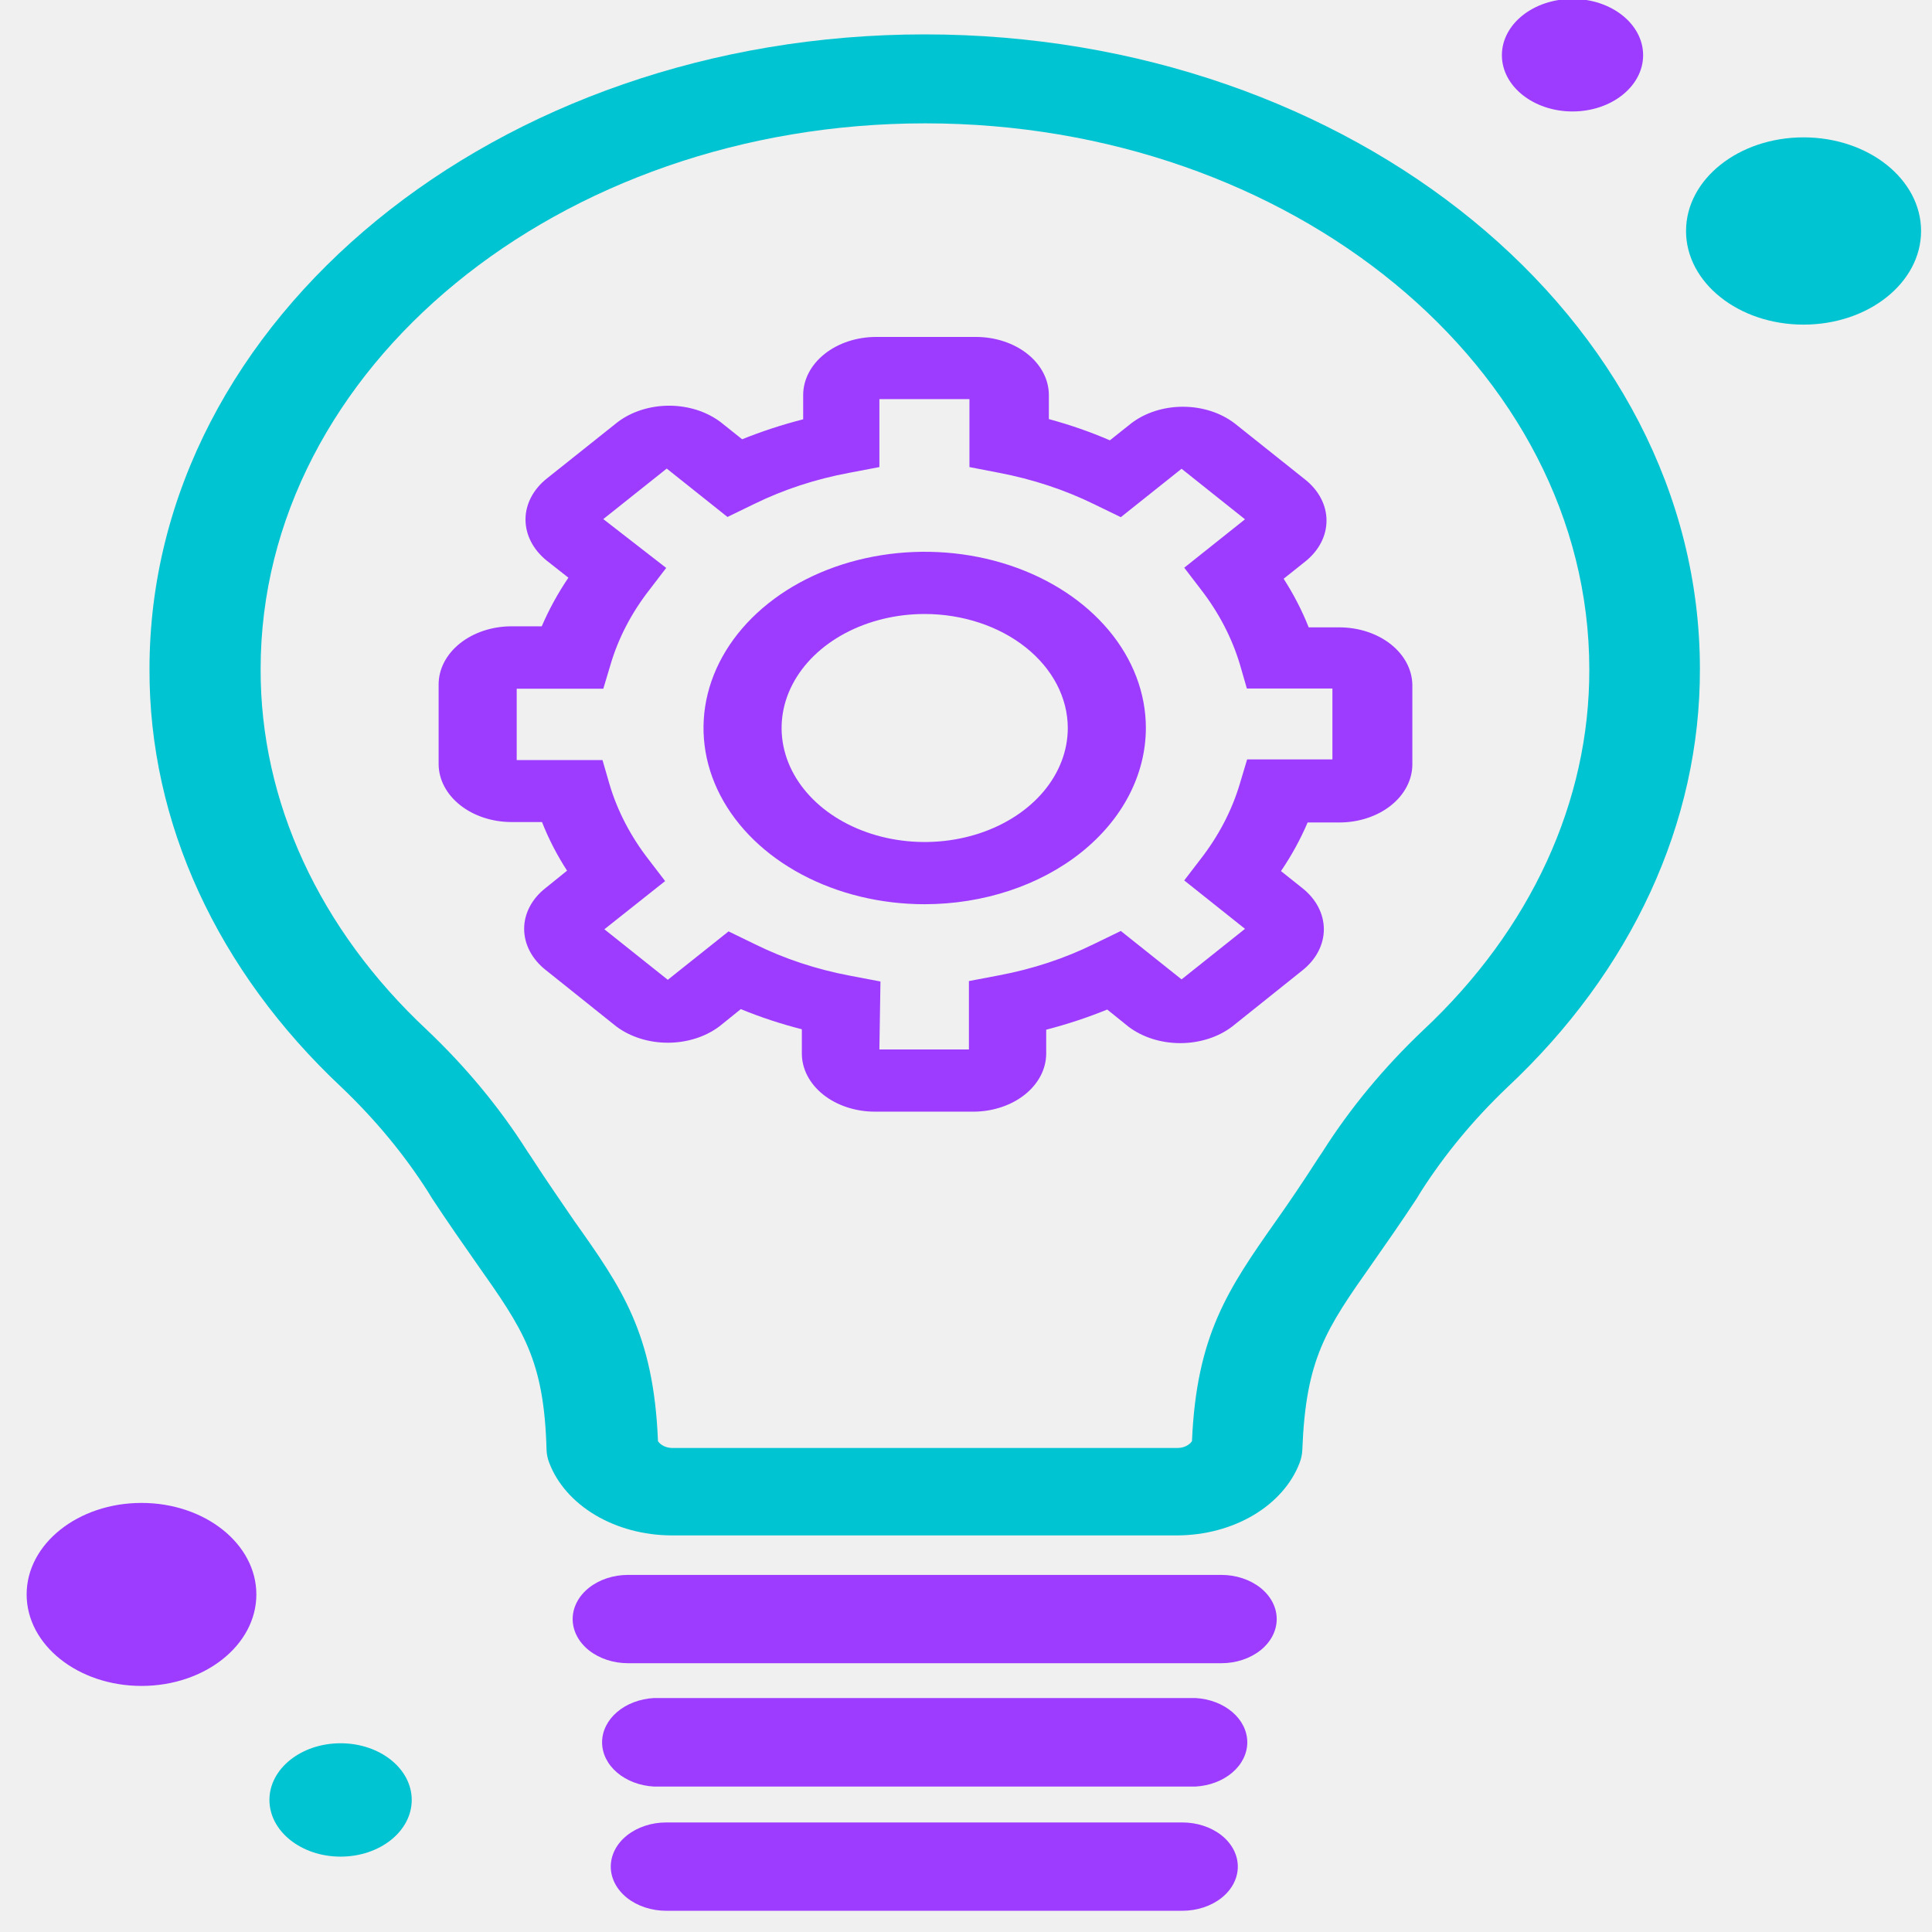
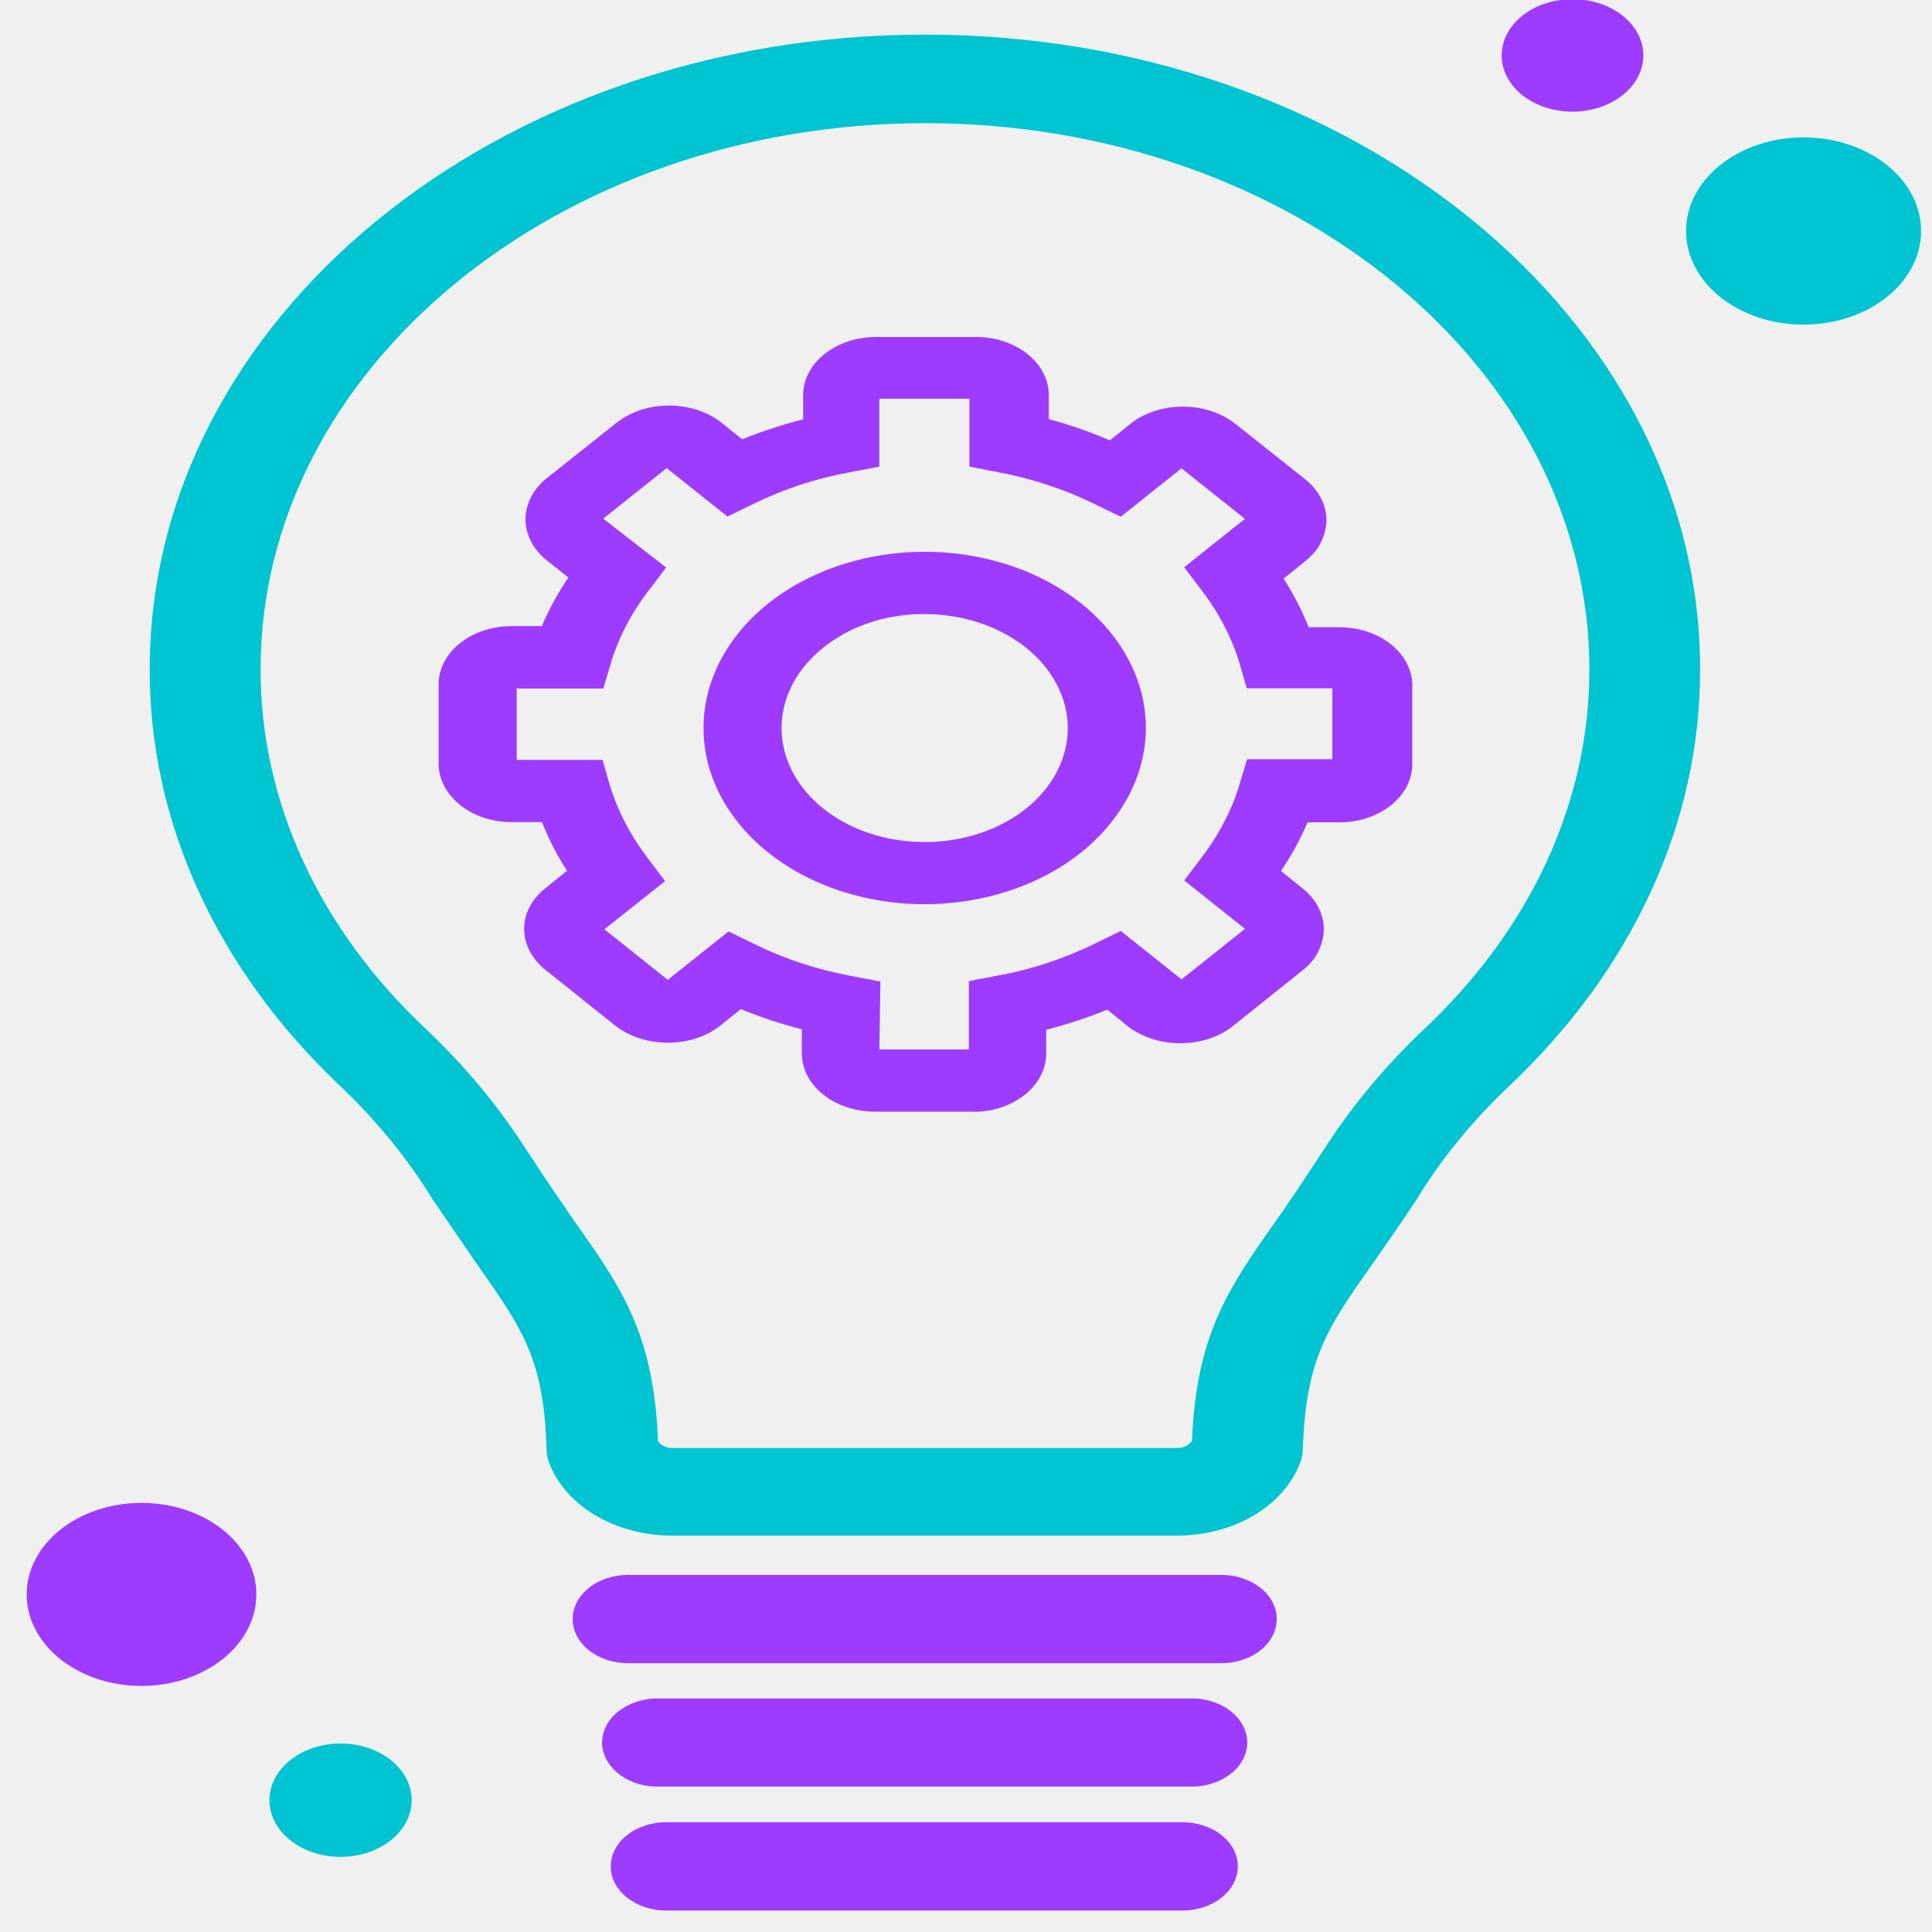
- <svg xmlns="http://www.w3.org/2000/svg" width="90" height="90" viewBox="0 0 90 90" fill="none">
-   <g clip-path="url(#clip0)">
-     <path d="M45.397 51.785H40.754C39.852 51.785 38.987 51.499 38.349 50.991C37.711 50.483 37.353 49.793 37.353 49.075V47.947C36.374 47.698 35.423 47.384 34.51 47.008L33.517 47.809C32.866 48.3 32.005 48.574 31.108 48.574C30.212 48.574 29.351 48.3 28.7 47.809L25.423 45.188C25.105 44.937 24.852 44.638 24.679 44.309C24.506 43.98 24.418 43.626 24.417 43.269C24.416 42.914 24.505 42.562 24.678 42.234C24.85 41.906 25.104 41.609 25.423 41.361L26.416 40.559C25.946 39.833 25.555 39.075 25.249 38.294H23.822C22.926 38.292 22.068 38.008 21.433 37.504C20.799 37.001 20.439 36.318 20.433 35.604V31.886C20.433 31.169 20.789 30.481 21.424 29.973C22.06 29.465 22.922 29.178 23.822 29.176H25.237C25.572 28.395 25.987 27.637 26.478 26.911L25.473 26.12C24.837 25.609 24.481 24.92 24.48 24.201C24.48 23.844 24.569 23.491 24.741 23.162C24.914 22.832 25.167 22.533 25.485 22.282L28.762 19.671C29.41 19.176 30.273 18.899 31.171 18.899C32.068 18.899 32.931 19.176 33.579 19.671L34.572 20.463C35.487 20.094 36.438 19.783 37.415 19.533V18.405C37.415 17.687 37.773 16.997 38.411 16.489C39.049 15.981 39.914 15.696 40.816 15.696H45.459C46.361 15.696 47.226 15.981 47.864 16.489C48.502 16.997 48.86 17.687 48.86 18.405V19.523C49.841 19.788 50.792 20.119 51.703 20.512L52.696 19.721C53.343 19.225 54.206 18.948 55.104 18.948C56.002 18.948 56.865 19.225 57.513 19.721L60.79 22.332C61.108 22.583 61.361 22.882 61.533 23.211C61.706 23.54 61.794 23.894 61.794 24.251C61.794 24.607 61.706 24.961 61.533 25.29C61.361 25.619 61.108 25.918 60.79 26.169L59.797 26.96C60.265 27.688 60.655 28.445 60.964 29.225H62.391C63.283 29.225 64.139 29.504 64.775 30.001C65.411 30.499 65.776 31.176 65.793 31.886V35.604C65.793 36.323 65.434 37.012 64.796 37.521C64.159 38.029 63.293 38.314 62.391 38.314H60.914C60.581 39.096 60.166 39.853 59.673 40.579L60.666 41.37C60.984 41.621 61.237 41.92 61.409 42.25C61.581 42.579 61.67 42.932 61.67 43.289C61.67 43.646 61.581 43.999 61.409 44.328C61.237 44.658 60.984 44.957 60.666 45.208L57.389 47.829C56.738 48.32 55.876 48.593 54.98 48.593C54.084 48.593 53.222 48.32 52.572 47.829L51.579 47.028C50.664 47.4 49.713 47.714 48.736 47.967V49.094C48.73 49.801 48.377 50.478 47.753 50.981C47.129 51.483 46.284 51.772 45.397 51.785ZM40.965 48.887H45.136V45.702L46.539 45.435C48.106 45.141 49.602 44.647 50.971 43.971L52.212 43.368L55.042 45.623L57.997 43.269L55.166 41.014L55.924 40.025C56.772 38.935 57.392 37.743 57.761 36.495L58.096 35.377H62.069V32.074H58.084L57.761 30.956C57.389 29.712 56.769 28.523 55.924 27.435L55.166 26.446L57.997 24.191L55.042 21.837L52.212 24.092L50.971 23.489C49.6 22.817 48.104 22.323 46.539 22.025L45.161 21.758V18.593H40.965V21.758L39.562 22.025C37.996 22.316 36.5 22.807 35.13 23.479L33.889 24.082L31.059 21.828L28.104 24.181L31.034 26.456L30.277 27.445C29.426 28.53 28.805 29.72 28.439 30.966L28.104 32.084H24.07V35.407H28.067L28.39 36.524C28.759 37.773 29.379 38.965 30.227 40.055L30.984 41.044L28.154 43.289L31.108 45.643L33.939 43.388L35.18 43.991C36.548 44.667 38.045 45.161 39.612 45.455L41.015 45.722L40.965 48.887Z" fill="#9D3BFF" />
-     <path d="M43.076 42.122C41.038 42.122 39.046 41.641 37.352 40.739C35.657 39.837 34.337 38.554 33.557 37.055C32.777 35.555 32.573 33.904 32.97 32.312C33.368 30.719 34.349 29.257 35.79 28.109C37.231 26.961 39.067 26.179 41.066 25.862C43.065 25.545 45.136 25.708 47.019 26.329C48.902 26.951 50.511 28.003 51.643 29.353C52.775 30.703 53.379 32.29 53.379 33.913C53.376 36.09 52.289 38.176 50.358 39.715C48.426 41.254 45.808 42.119 43.076 42.122ZM43.076 28.602C41.758 28.602 40.469 28.914 39.372 29.497C38.276 30.081 37.422 30.91 36.917 31.881C36.413 32.851 36.281 33.919 36.538 34.949C36.795 35.98 37.43 36.926 38.362 37.669C39.294 38.411 40.482 38.917 41.775 39.122C43.069 39.327 44.409 39.222 45.627 38.82C46.845 38.418 47.886 37.737 48.619 36.864C49.351 35.99 49.742 34.964 49.742 33.913C49.739 32.505 49.035 31.156 47.786 30.161C46.537 29.165 44.843 28.605 43.076 28.602Z" fill="#9D3BFF" />
-     <path d="M73.254 5.192C75.07 5.192 76.543 4.018 76.543 2.571C76.543 1.123 75.07 -0.05 73.254 -0.05C71.437 -0.05 69.964 1.123 69.964 2.571C69.964 4.018 71.437 5.192 73.254 5.192Z" fill="#9D3BFF" />
-     <path d="M84.016 15.122C87.04 15.122 89.491 13.169 89.491 10.761C89.491 8.352 87.04 6.399 84.016 6.399C80.993 6.399 78.542 8.352 78.542 10.761C78.542 13.169 80.993 15.122 84.016 15.122Z" fill="#00C4D1" />
-     <path d="M6.592 78.537C9.546 78.537 11.942 76.629 11.942 74.275C11.942 71.921 9.546 70.012 6.592 70.012C3.637 70.012 1.241 71.921 1.241 74.275C1.241 76.629 3.637 78.537 6.592 78.537Z" fill="#9D3BFF" />
-     <path d="M15.865 86.489C17.696 86.489 19.18 85.307 19.18 83.848C19.18 82.39 17.696 81.208 15.865 81.208C14.035 81.208 12.551 82.39 12.551 83.848C12.551 85.307 14.035 86.489 15.865 86.489Z" fill="#00C4D1" />
-     <path d="M54.856 71.525H31.27C29.994 71.518 28.753 71.186 27.73 70.578C26.707 69.969 25.956 69.116 25.585 68.143C25.512 67.953 25.471 67.757 25.461 67.559C25.349 63.326 24.368 61.932 22.208 58.866C21.6 57.996 20.905 57.007 20.123 55.82L19.936 55.513C18.832 53.783 17.487 52.157 15.927 50.667C10.117 45.224 6.939 38.308 6.964 31.164C6.964 14.835 23.164 1.602 43.076 1.602C62.987 1.602 79.188 14.835 79.188 31.164C79.206 38.31 76.018 45.227 70.2 50.667C68.639 52.157 67.294 53.783 66.19 55.513L66.004 55.82C65.222 57.007 64.527 57.996 63.919 58.866C61.758 61.932 60.828 63.297 60.666 67.559C60.656 67.757 60.614 67.953 60.542 68.143C60.171 69.116 59.419 69.969 58.396 70.578C57.373 71.186 56.133 71.518 54.856 71.525ZM30.649 67.134C30.713 67.227 30.806 67.306 30.919 67.361C31.032 67.417 31.162 67.448 31.295 67.451H54.881C55.014 67.448 55.144 67.417 55.257 67.361C55.371 67.306 55.464 67.227 55.527 67.134C55.738 62.189 57.215 60.043 59.425 56.898C60.021 56.057 60.666 55.108 61.423 53.931L61.622 53.634C62.901 51.619 64.468 49.727 66.29 47.997C71.305 43.307 74.053 37.344 74.036 31.183C74.036 17.159 60.157 5.746 43.101 5.746C26.044 5.746 12.141 17.14 12.141 31.164C12.123 37.325 14.871 43.288 19.887 47.977C21.709 49.707 23.275 51.599 24.554 53.614L24.753 53.911C25.485 55.048 26.156 55.998 26.752 56.878C28.961 59.993 30.439 62.1 30.649 67.085V67.134Z" fill="#00C4D1" />
-     <path d="M56.892 77.479H29.259C28.574 77.479 27.917 77.262 27.433 76.877C26.949 76.491 26.677 75.968 26.677 75.422C26.677 74.876 26.949 74.353 27.433 73.967C27.917 73.582 28.574 73.365 29.259 73.365H56.892C57.577 73.365 58.233 73.582 58.718 73.967C59.202 74.353 59.474 74.876 59.474 75.422C59.474 75.968 59.202 76.491 58.718 76.877C58.233 77.262 57.577 77.479 56.892 77.479Z" fill="#9D3BFF" />
-     <path d="M55.688 83.225H30.463C29.808 83.189 29.194 82.956 28.745 82.573C28.297 82.191 28.048 81.687 28.048 81.163C28.048 80.64 28.297 80.136 28.745 79.753C29.194 79.37 29.808 79.137 30.463 79.101H55.688C56.343 79.137 56.957 79.37 57.405 79.753C57.854 80.136 58.103 80.64 58.103 81.163C58.103 81.687 57.854 82.191 57.405 82.573C56.957 82.956 56.343 83.189 55.688 83.225Z" fill="#9D3BFF" />
-     <path d="M55.08 89.011H31.034C30.349 89.011 29.693 88.794 29.208 88.409C28.724 88.023 28.452 87.499 28.452 86.954C28.452 86.408 28.724 85.885 29.208 85.499C29.693 85.114 30.349 84.897 31.034 84.897H55.08C55.764 84.897 56.421 85.114 56.906 85.499C57.39 85.885 57.662 86.408 57.662 86.954C57.662 87.499 57.39 88.023 56.906 88.409C56.421 88.794 55.764 89.011 55.08 89.011Z" fill="#9D3BFF" />
+ <svg xmlns="http://www.w3.org/2000/svg" width="90" height="90" fill="none">
+   <g clip-path="url(#A)">
+     <g fill="#9d3bff">
+       <path d="M45.397 51.785h-4.643c-.902 0-1.767-.285-2.405-.794s-.996-1.198-.996-1.916v-1.127a21.13 21.13 0 0 1-2.843-.94l-.993.8c-.65.5-1.512.765-2.408.765s-1.76-.273-2.41-.763l-3.277-2.62a2.76 2.76 0 0 1-.744-.879c-.173-.33-.26-.683-.262-1.04a2.2 2.2 0 0 1 .26-1.035c.173-.328.426-.625.745-.873l.993-.8a12.71 12.71 0 0 1-1.167-2.265H23.82c-.896-.003-1.754-.286-2.388-.8s-.994-1.186-1-1.9v-3.72c0-.717.357-1.405.992-1.913s1.497-.794 2.397-.797h1.415a13.64 13.64 0 0 1 1.241-2.265l-1.006-.8c-.635-.5-.992-1.2-.993-1.92 0-.357.1-.7.262-1.04a2.76 2.76 0 0 1 .744-.879l3.277-2.6c.647-.496 1.5-.772 2.408-.772s1.76.277 2.408.772l.993.8c.916-.37 1.866-.68 2.843-.93v-1.128c0-.72.358-1.408.996-1.916s1.503-.794 2.405-.794h4.643c.902 0 1.767.285 2.405.794s.996 1.198.996 1.916v1.118a20.93 20.93 0 0 1 2.843.99l.993-.8c.647-.496 1.5-.772 2.408-.772s1.76.277 2.408.772l3.277 2.6c.318.25.57.55.743.88a2.23 2.23 0 0 1 .26 1.04c0 .357-.1.7-.26 1.04s-.425.628-.743.88l-.993.8a13.04 13.04 0 0 1 1.167 2.265h1.428c.892 0 1.747.28 2.383.776s1.002 1.174 1.018 1.884v3.72c0 .72-.358 1.408-.996 1.916s-1.503.794-2.405.794h-1.477c-.333.782-.748 1.54-1.24 2.265l.993.8c.318.25.57.55.743.88a2.23 2.23 0 0 1 .26 1.04c0 .357-.1.7-.26 1.04s-.425.628-.743.88l-3.277 2.62c-.65.5-1.512.765-2.408.765s-1.758-.274-2.408-.765l-.993-.8c-.915.372-1.866.686-2.843.94v1.127c-.006.707-.36 1.384-.983 1.886s-1.47.8-2.356.804zm-4.432-2.898h4.17v-3.185l1.403-.267a17.18 17.18 0 0 0 4.432-1.464l1.24-.603 2.83 2.255 2.955-2.354-2.83-2.255.757-1c.848-1.1 1.468-2.282 1.837-3.53l.335-1.118h3.972v-3.303H58.08l-.323-1.117c-.372-1.244-.992-2.433-1.837-3.52l-.757-1 2.83-2.255-2.955-2.354-2.83 2.255-1.24-.603c-1.37-.672-2.866-1.166-4.432-1.464l-1.378-.267v-3.165h-4.196v3.165l-1.403.267a17.2 17.2 0 0 0-4.432 1.454l-1.24.603-2.83-2.255-2.955 2.354 2.93 2.275-.757 1c-.85 1.085-1.472 2.275-1.837 3.52l-.335 1.118H24.07v3.323h3.997l.323 1.118c.37 1.248 1 2.44 1.837 3.53l.757 1-2.83 2.245 2.954 2.354 2.83-2.255 1.24.603c1.368.675 2.865 1.17 4.432 1.464l1.403.267-.05 3.165zm2.11-6.765c-2.038 0-4.03-.48-5.724-1.383s-3.015-2.184-3.795-3.684-.984-3.15-.586-4.743 1.38-3.055 2.82-4.203 3.277-1.93 5.276-2.247 4.07-.154 5.953.467 3.492 1.673 4.624 3.023 1.736 2.937 1.736 4.56c-.003 2.176-1.1 4.263-3.02 5.802s-4.55 2.405-7.282 2.407zm0-13.52c-1.318 0-2.607.3-3.703.895s-1.95 1.413-2.455 2.384-.636 2.038-.38 3.07.892 1.977 1.824 2.72 2.12 1.25 3.413 1.454 2.634.1 3.852-.302 2.26-1.083 2.992-1.956 1.123-1.9 1.123-2.95c-.003-1.408-.707-2.757-1.956-3.753s-2.943-1.556-4.7-1.558zm30.178-23.4c1.817 0 3.3-1.173 3.3-2.62s-1.473-2.62-3.3-2.62-3.3 1.173-3.3 2.62 1.473 2.62 3.3 2.62z" />
+     </g>
+     <path d="M84.017 15.122c3.023 0 5.475-1.953 5.475-4.36S87.04 6.4 84.017 6.4s-5.474 1.953-5.474 4.362 2.45 4.36 5.474 4.36z" fill="#00c4d1" />
+     <path d="M6.592 78.537c2.955 0 5.35-1.91 5.35-4.263s-2.395-4.263-5.35-4.263-5.35 1.908-5.35 4.263 2.395 4.263 5.35 4.263z" fill="#9d3bff" />
+     <g fill="#00c4d1">
+       <path d="M15.865 86.5c1.83 0 3.314-1.182 3.314-2.64s-1.484-2.64-3.314-2.64-3.314 1.182-3.314 2.64 1.484 2.64 3.314 2.64zm38.99-14.965H31.27c-1.277-.007-2.517-.34-3.54-.947s-1.775-1.462-2.145-2.435a1.9 1.9 0 0 1-.124-.584c-.112-4.233-1.093-5.627-3.252-8.693l-2.086-3.046-.186-.307c-1.104-1.73-2.45-3.356-4-4.846-5.8-5.443-8.988-12.36-8.963-19.503 0-16.33 16.2-29.562 36.112-29.562s36.112 13.233 36.112 29.562c.018 7.147-3.17 14.064-8.988 19.503-1.56 1.5-2.905 3.116-4 4.846l-.186.307c-.782 1.187-1.477 2.176-2.086 3.046-2.16 3.066-3.1 4.43-3.252 8.693a1.9 1.9 0 0 1-.124.584c-.37.973-1.123 1.827-2.145 2.435s-2.263.94-3.54.947zm-24.207-4.4a.69.69 0 0 0 .27.227.93.93 0 0 0 .376.09H54.88c.133-.003.263-.034.376-.1a.69.69 0 0 0 .27-.227c.2-4.945 1.688-7.1 3.898-10.236.596-.84 1.24-1.8 2-2.967l.2-.297c1.28-2.015 2.846-3.907 4.668-5.637 5.016-4.7 7.763-10.652 7.746-16.813 0-14.024-13.88-25.437-30.935-25.437S12.14 17.14 12.14 31.164c-.017 6.16 2.73 12.124 7.746 16.813 1.822 1.73 3.388 3.622 4.668 5.637l.2.297c.732 1.137 1.403 2.087 2 2.967 2.2 3.115 3.687 5.222 3.898 10.207v.05z" />
+     </g>
+     <g fill="#9d3bff">
+       <path d="M56.892 77.48H29.26c-.685 0-1.34-.217-1.826-.603s-.756-.9-.756-1.455.272-1.07.756-1.455 1.14-.602 1.826-.602h27.633c.685 0 1.342.217 1.826.602s.756.9.756 1.455-.272 1.07-.756 1.455-1.14.603-1.826.603zm-1.204 5.745H30.463c-.655-.036-1.27-.27-1.718-.652s-.698-.887-.698-1.4.25-1.028.698-1.4 1.062-.616 1.718-.652h25.225c.655.036 1.27.27 1.718.652s.697.887.697 1.4-.25 1.027-.697 1.4-1.062.616-1.718.652zM55.08 89H31.034c-.685 0-1.34-.217-1.826-.602s-.756-.9-.756-1.455.272-1.07.756-1.455 1.14-.603 1.826-.603H55.08c.685 0 1.342.217 1.826.603s.756.9.756 1.455-.272 1.07-.756 1.455-1.14.602-1.826.602z" />
+     </g>
  </g>
  <defs>
-     <clipPath id="clip0">
-       <rect width="90" height="90" fill="white" />
+     <clipPath id="A">
+       <path fill="#fff" d="M0 0h90v90H0z" />
    </clipPath>
  </defs>
</svg>
